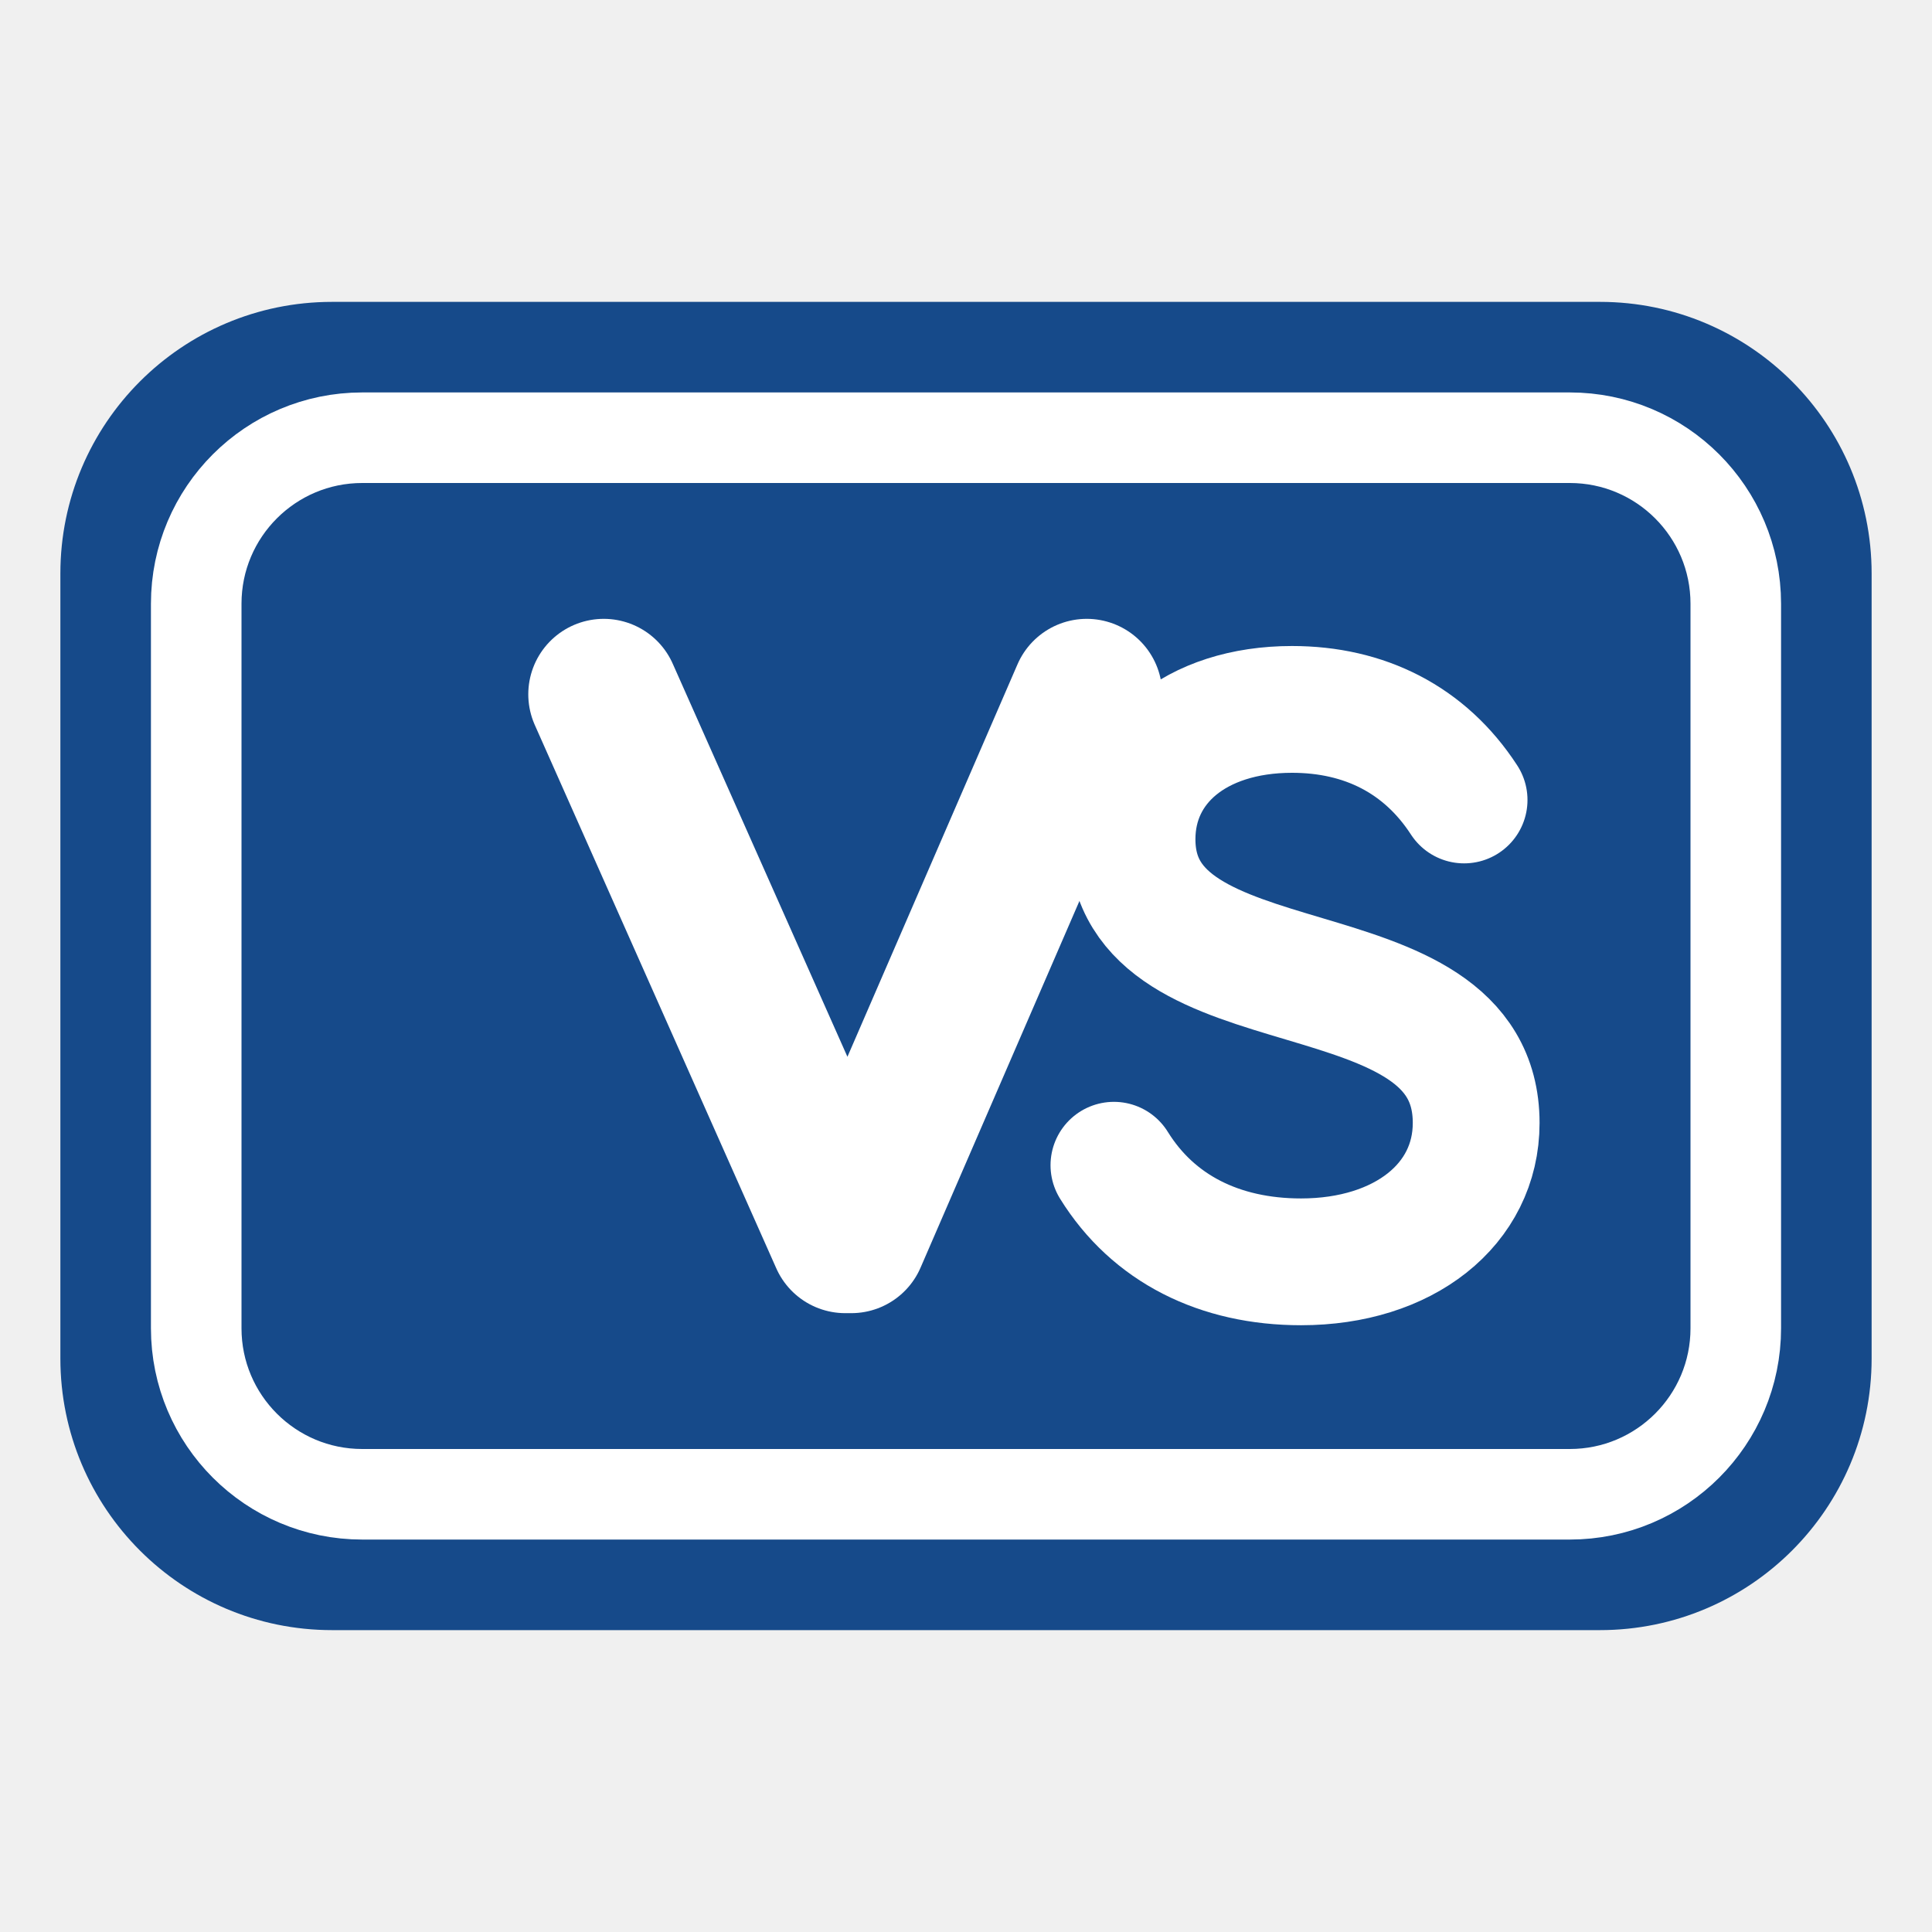
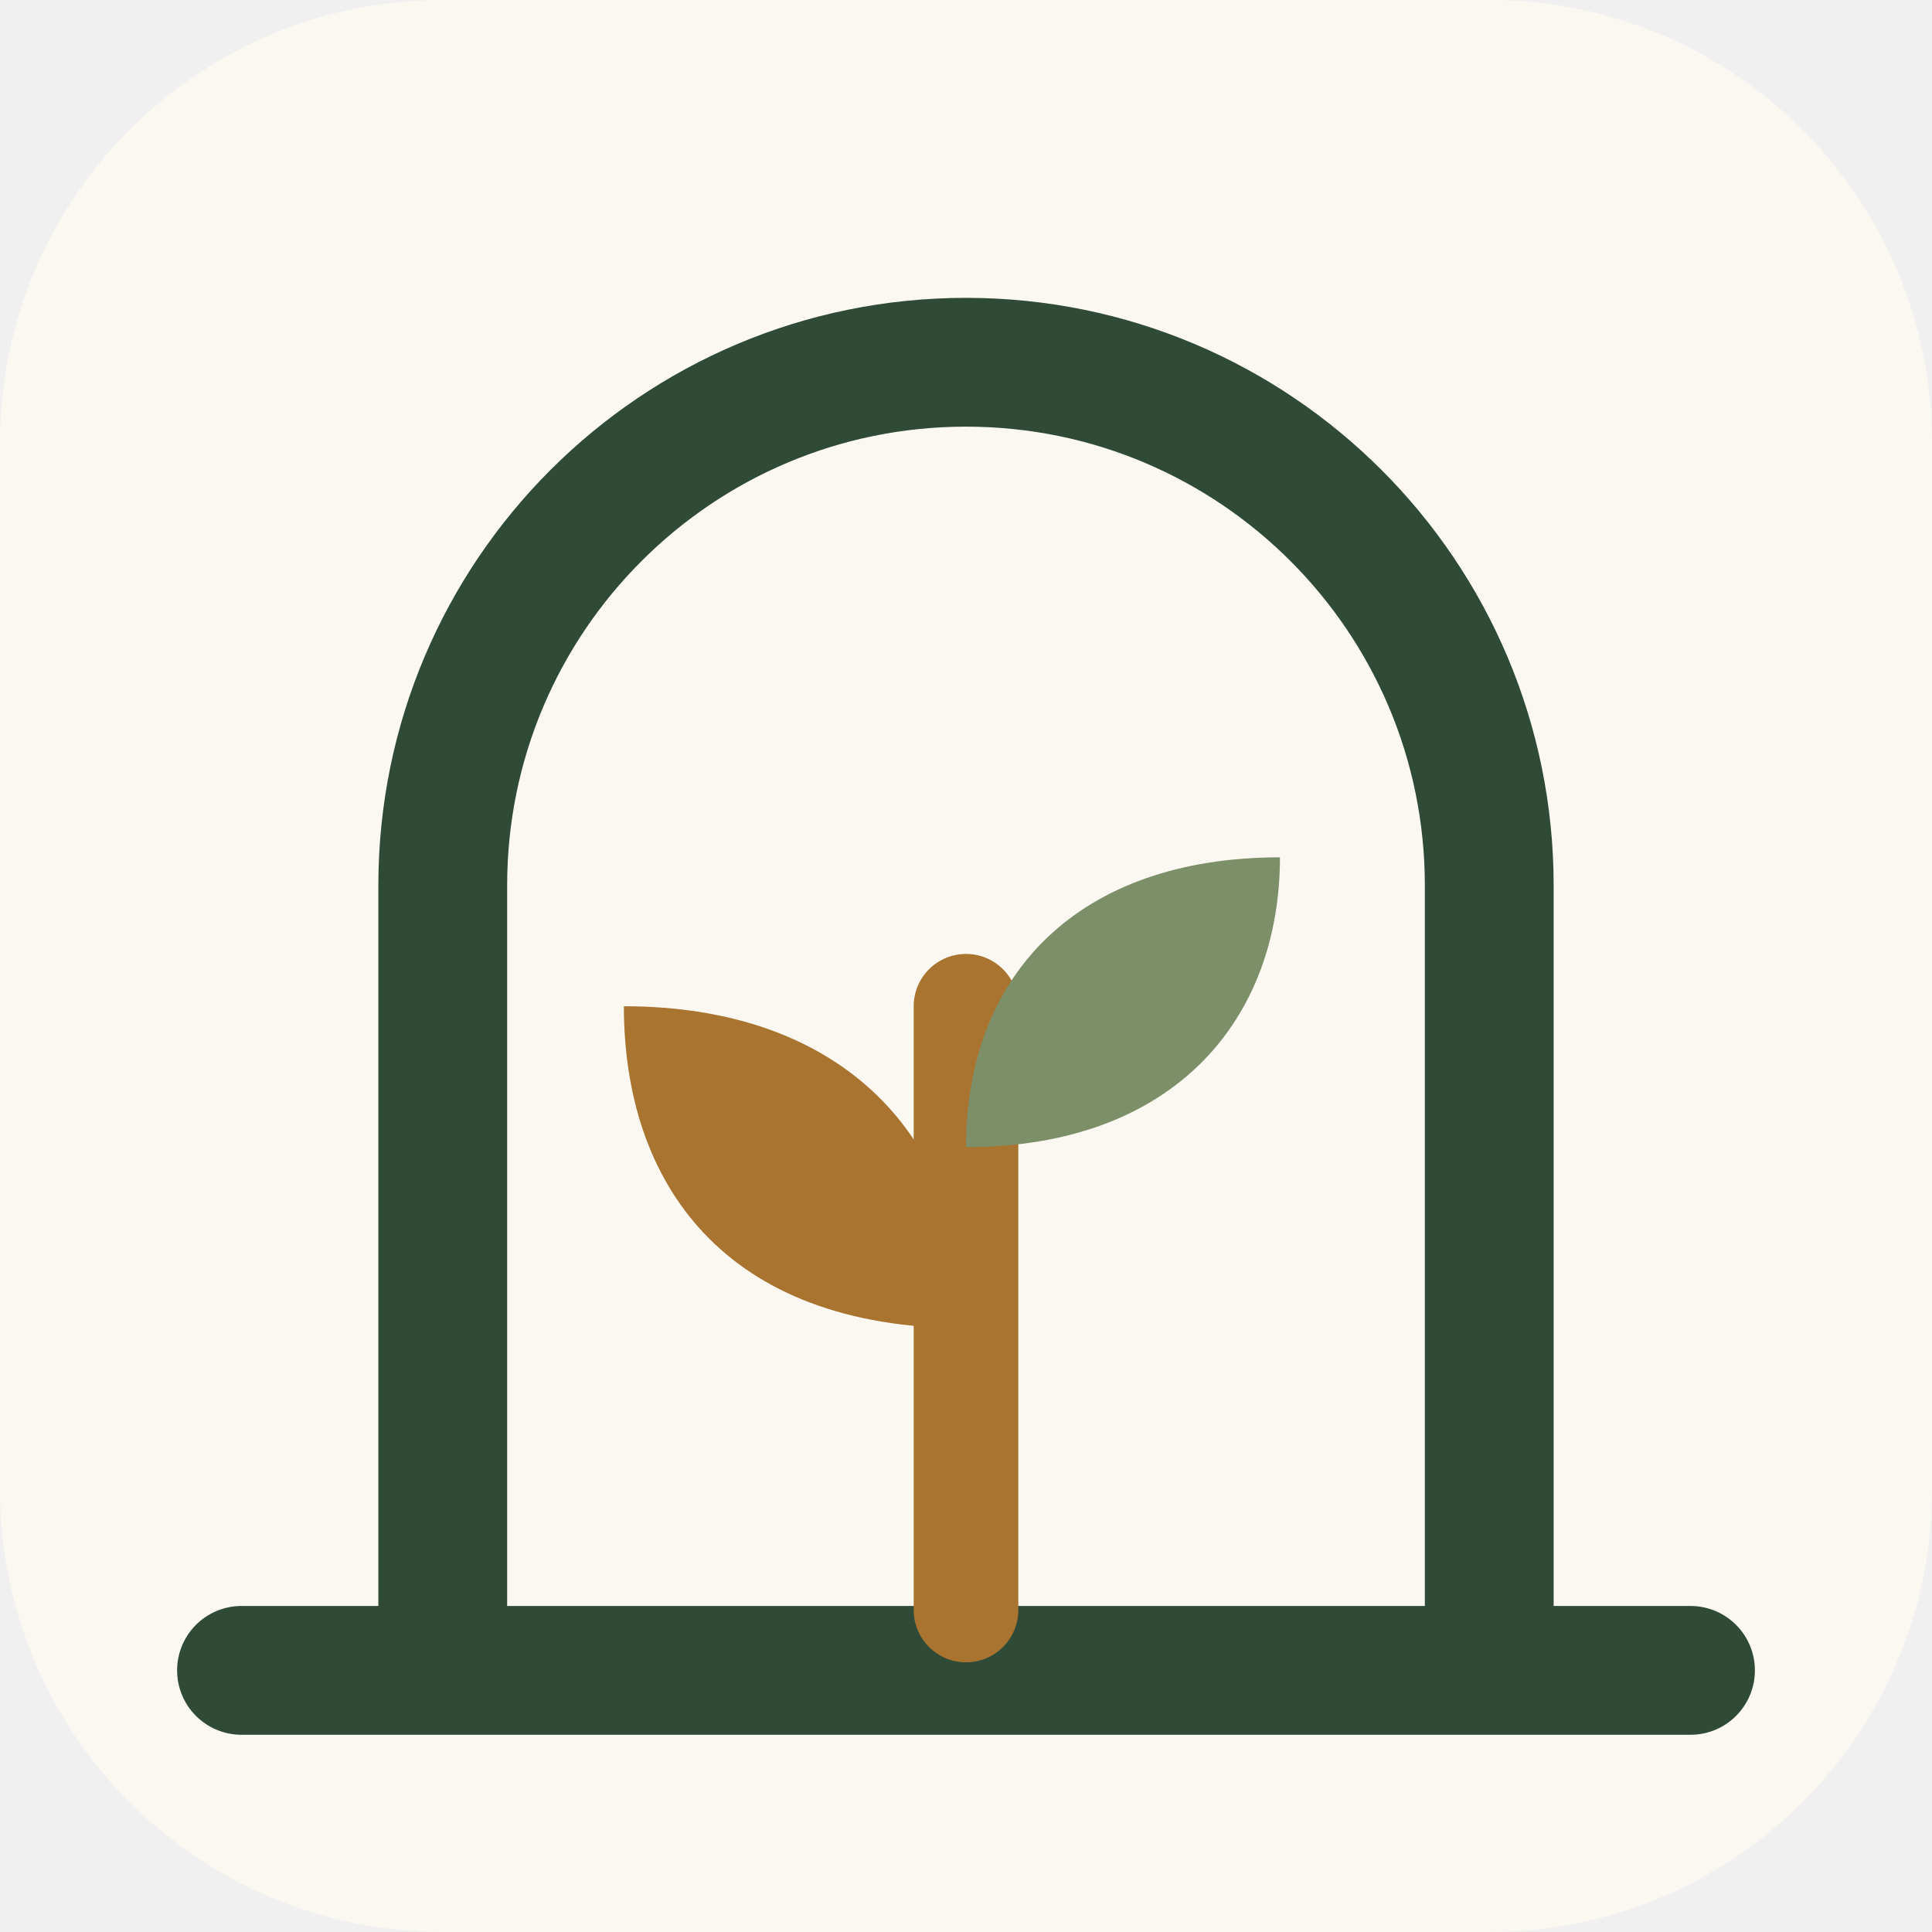
- <svg xmlns="http://www.w3.org/2000/svg" viewBox="0 0 64 64">
-   <rect x="2" y="10" width="60" height="44" rx="9" fill="#164a8a" />
-   <rect x="6.5" y="14.5" width="51" height="35" rx="5.5" fill="none" stroke="#fff" stroke-width="3" />
-   <path d="M20 23l8 18h.2L36 23" fill="none" stroke="#fff" stroke-width="5" stroke-linecap="round" stroke-linejoin="round" />
-   <path d="M48.5 26.5c-1.3-2-3.3-3-5.7-3-3.2 0-5.3 1.8-5.3 4.3 0 5.9 11.4 3.3 11.4 9.4 0 2.7-2.4 4.6-5.8 4.6-2.7 0-4.9-1.1-6.2-3.2" fill="none" stroke="#fff" stroke-width="4.2" stroke-linecap="round" />
+ <svg xmlns="http://www.w3.org/2000/svg" viewBox="0 0 48 48">
+   <rect width="48" height="48" rx="11" fill="#fbf8f2" />
+   <path d="M11 41V22a13 13 0 0 1 26 0v19" fill="none" stroke="#2f4a37" stroke-width="3.2" />
+   <path d="M6 41.5h36" stroke="#2f4a37" stroke-width="3.2" stroke-linecap="round" />
+   <path d="M24 40V25" stroke="#a8742f" stroke-width="2.6" stroke-linecap="round" />
+   <path d="M24 33c-6 0-8.5-3.6-8.5-8 5.4 0 8.5 3.2 8.5 8z" fill="#a8742f" />
+   <path d="M24 28.5c5.2 0 7.8-3.2 7.8-7.2-5 0-7.8 2.9-7.8 7.2z" fill="#7d8f68" />
</svg>
